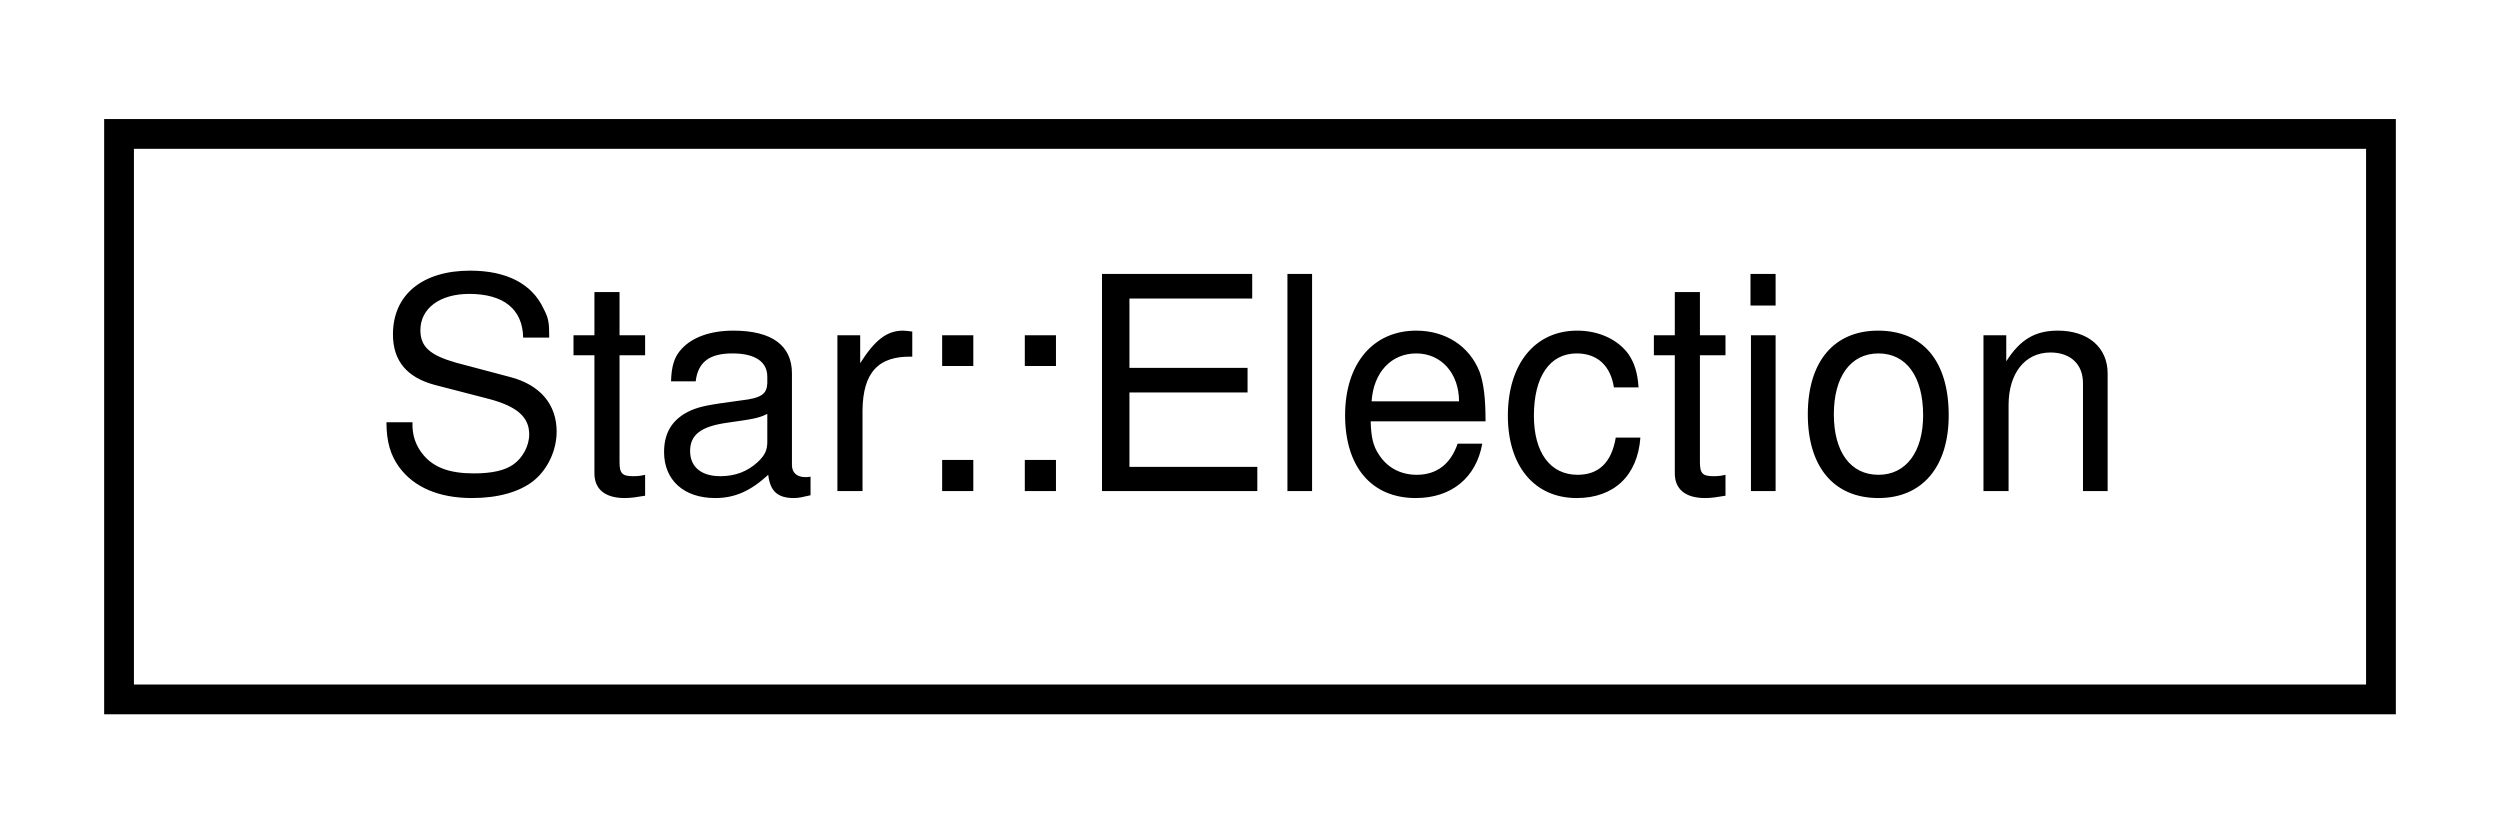
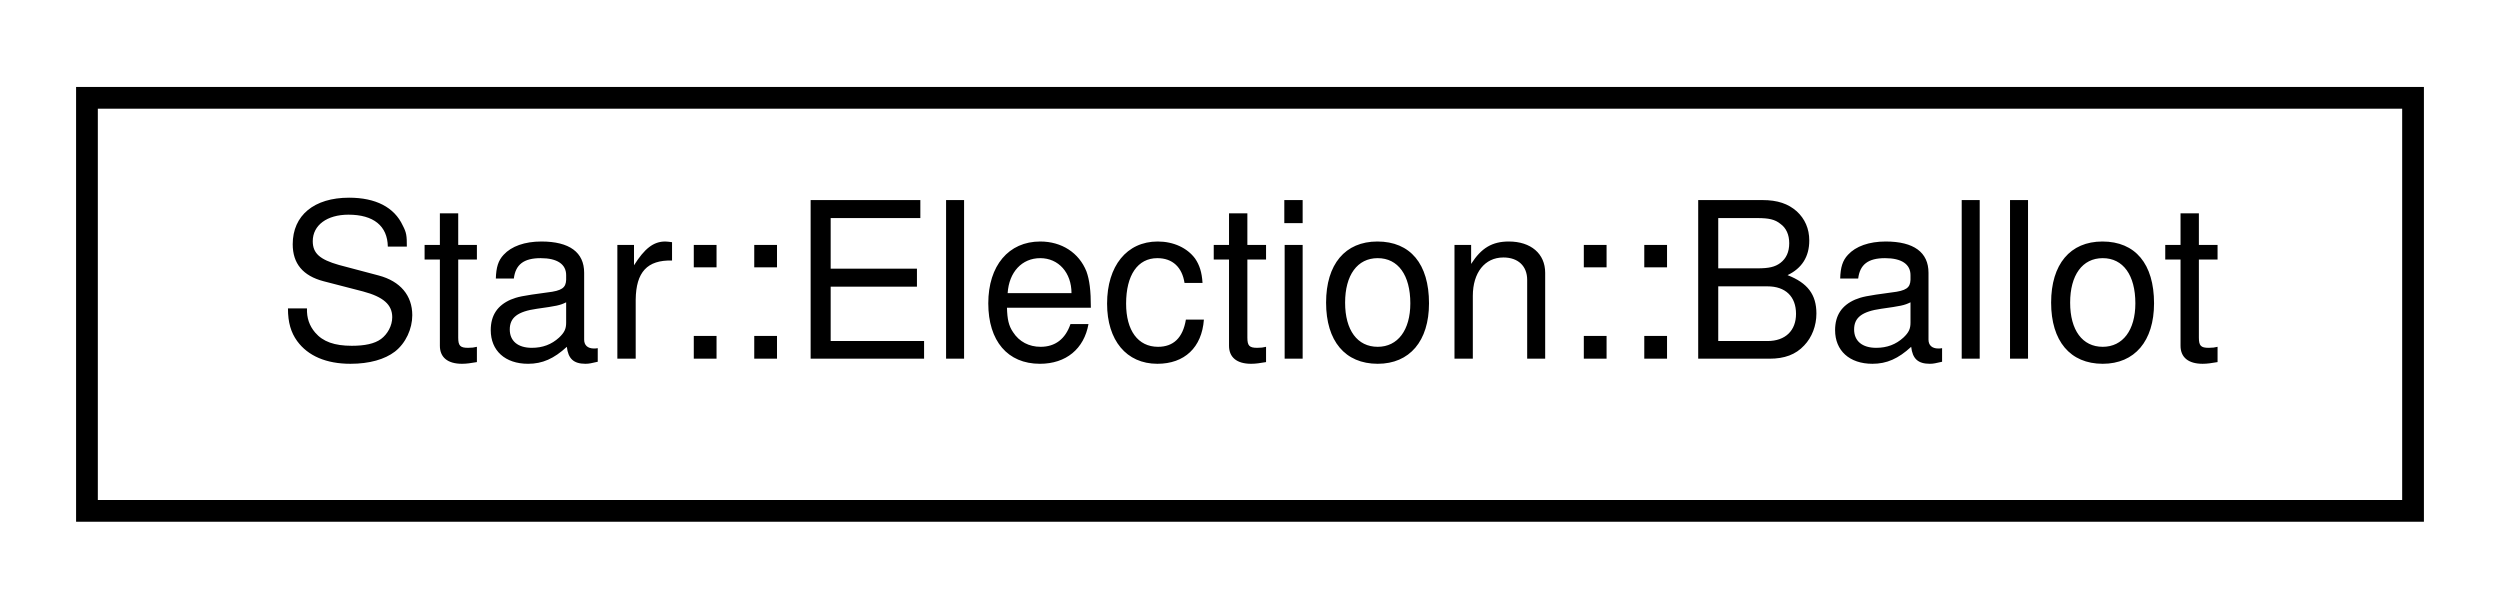
- <svg xmlns="http://www.w3.org/2000/svg" xmlns:xlink="http://www.w3.org/1999/xlink" width="84pt" height="28pt" viewBox="0.00 0.00 84.00 28.00">
+ <svg xmlns="http://www.w3.org/2000/svg" xmlns:xlink="http://www.w3.org/1999/xlink" width="115pt" height="28pt" viewBox="0.00 0.00 115.00 28.00">
  <g id="graph0" class="graph" transform="scale(1 1) rotate(0) translate(4 24)">
    <g id="node1" class="node">
      <g id="a_node1">
-         <a xlink:href="class_star_1_1_election.html" target="_top" xlink:title="The Election class represents a collection of candidates and ballots.">
-           <polygon fill="none" stroke="black" points="0,-0.5 0,-19.5 76,-19.5 76,-0.5 0,-0.5" />
-           <text text-anchor="middle" x="38" y="-7.5" font-family="Helvetica,sans-Serif" font-size="10.00">Star::Election</text>
+         <a xlink:href="class_star_1_1_election_1_1_ballot.html" target="_top" xlink:title="The Election::Ballot class represents a single ballot for a given election.">
+           <polygon fill="none" stroke="black" points="0,-0.5 0,-19.5 107,-19.5 107,-0.5 0,-0.5" />
+           <text text-anchor="middle" x="53.5" y="-7.5" font-family="Helvetica,sans-Serif" font-size="10.00">Star::Election::Ballot</text>
        </a>
      </g>
    </g>
  </g>
</svg>
